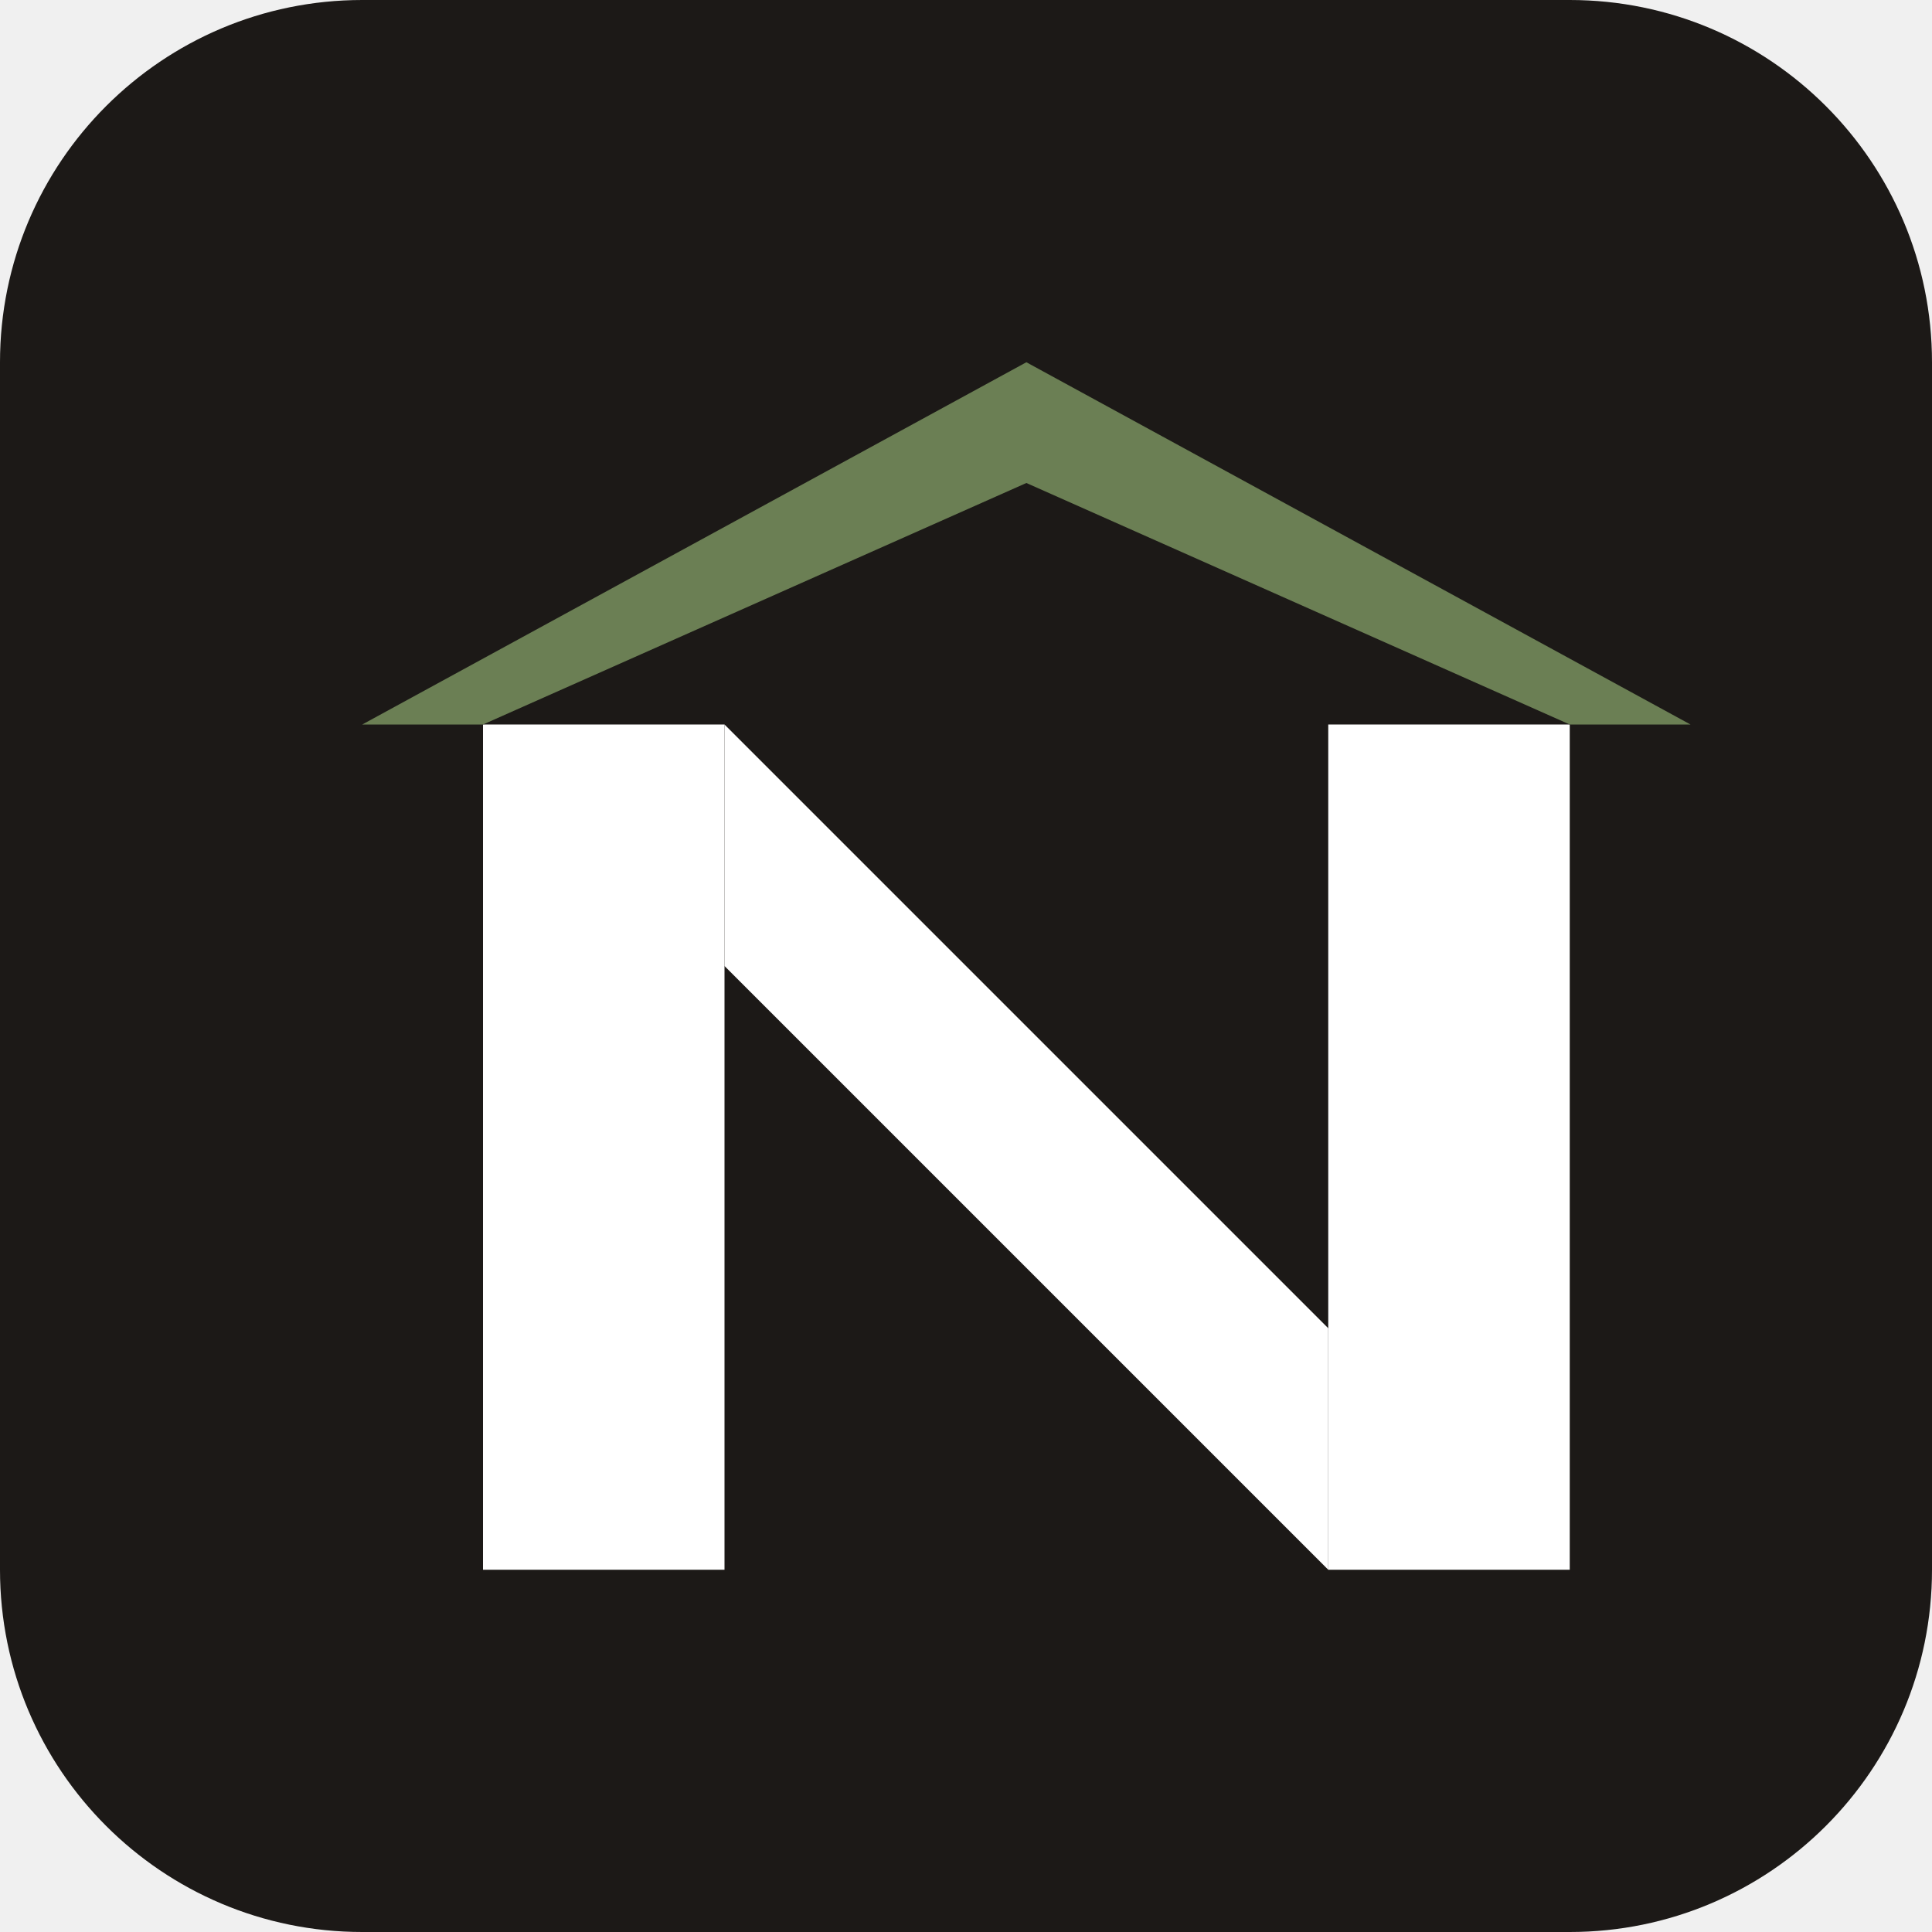
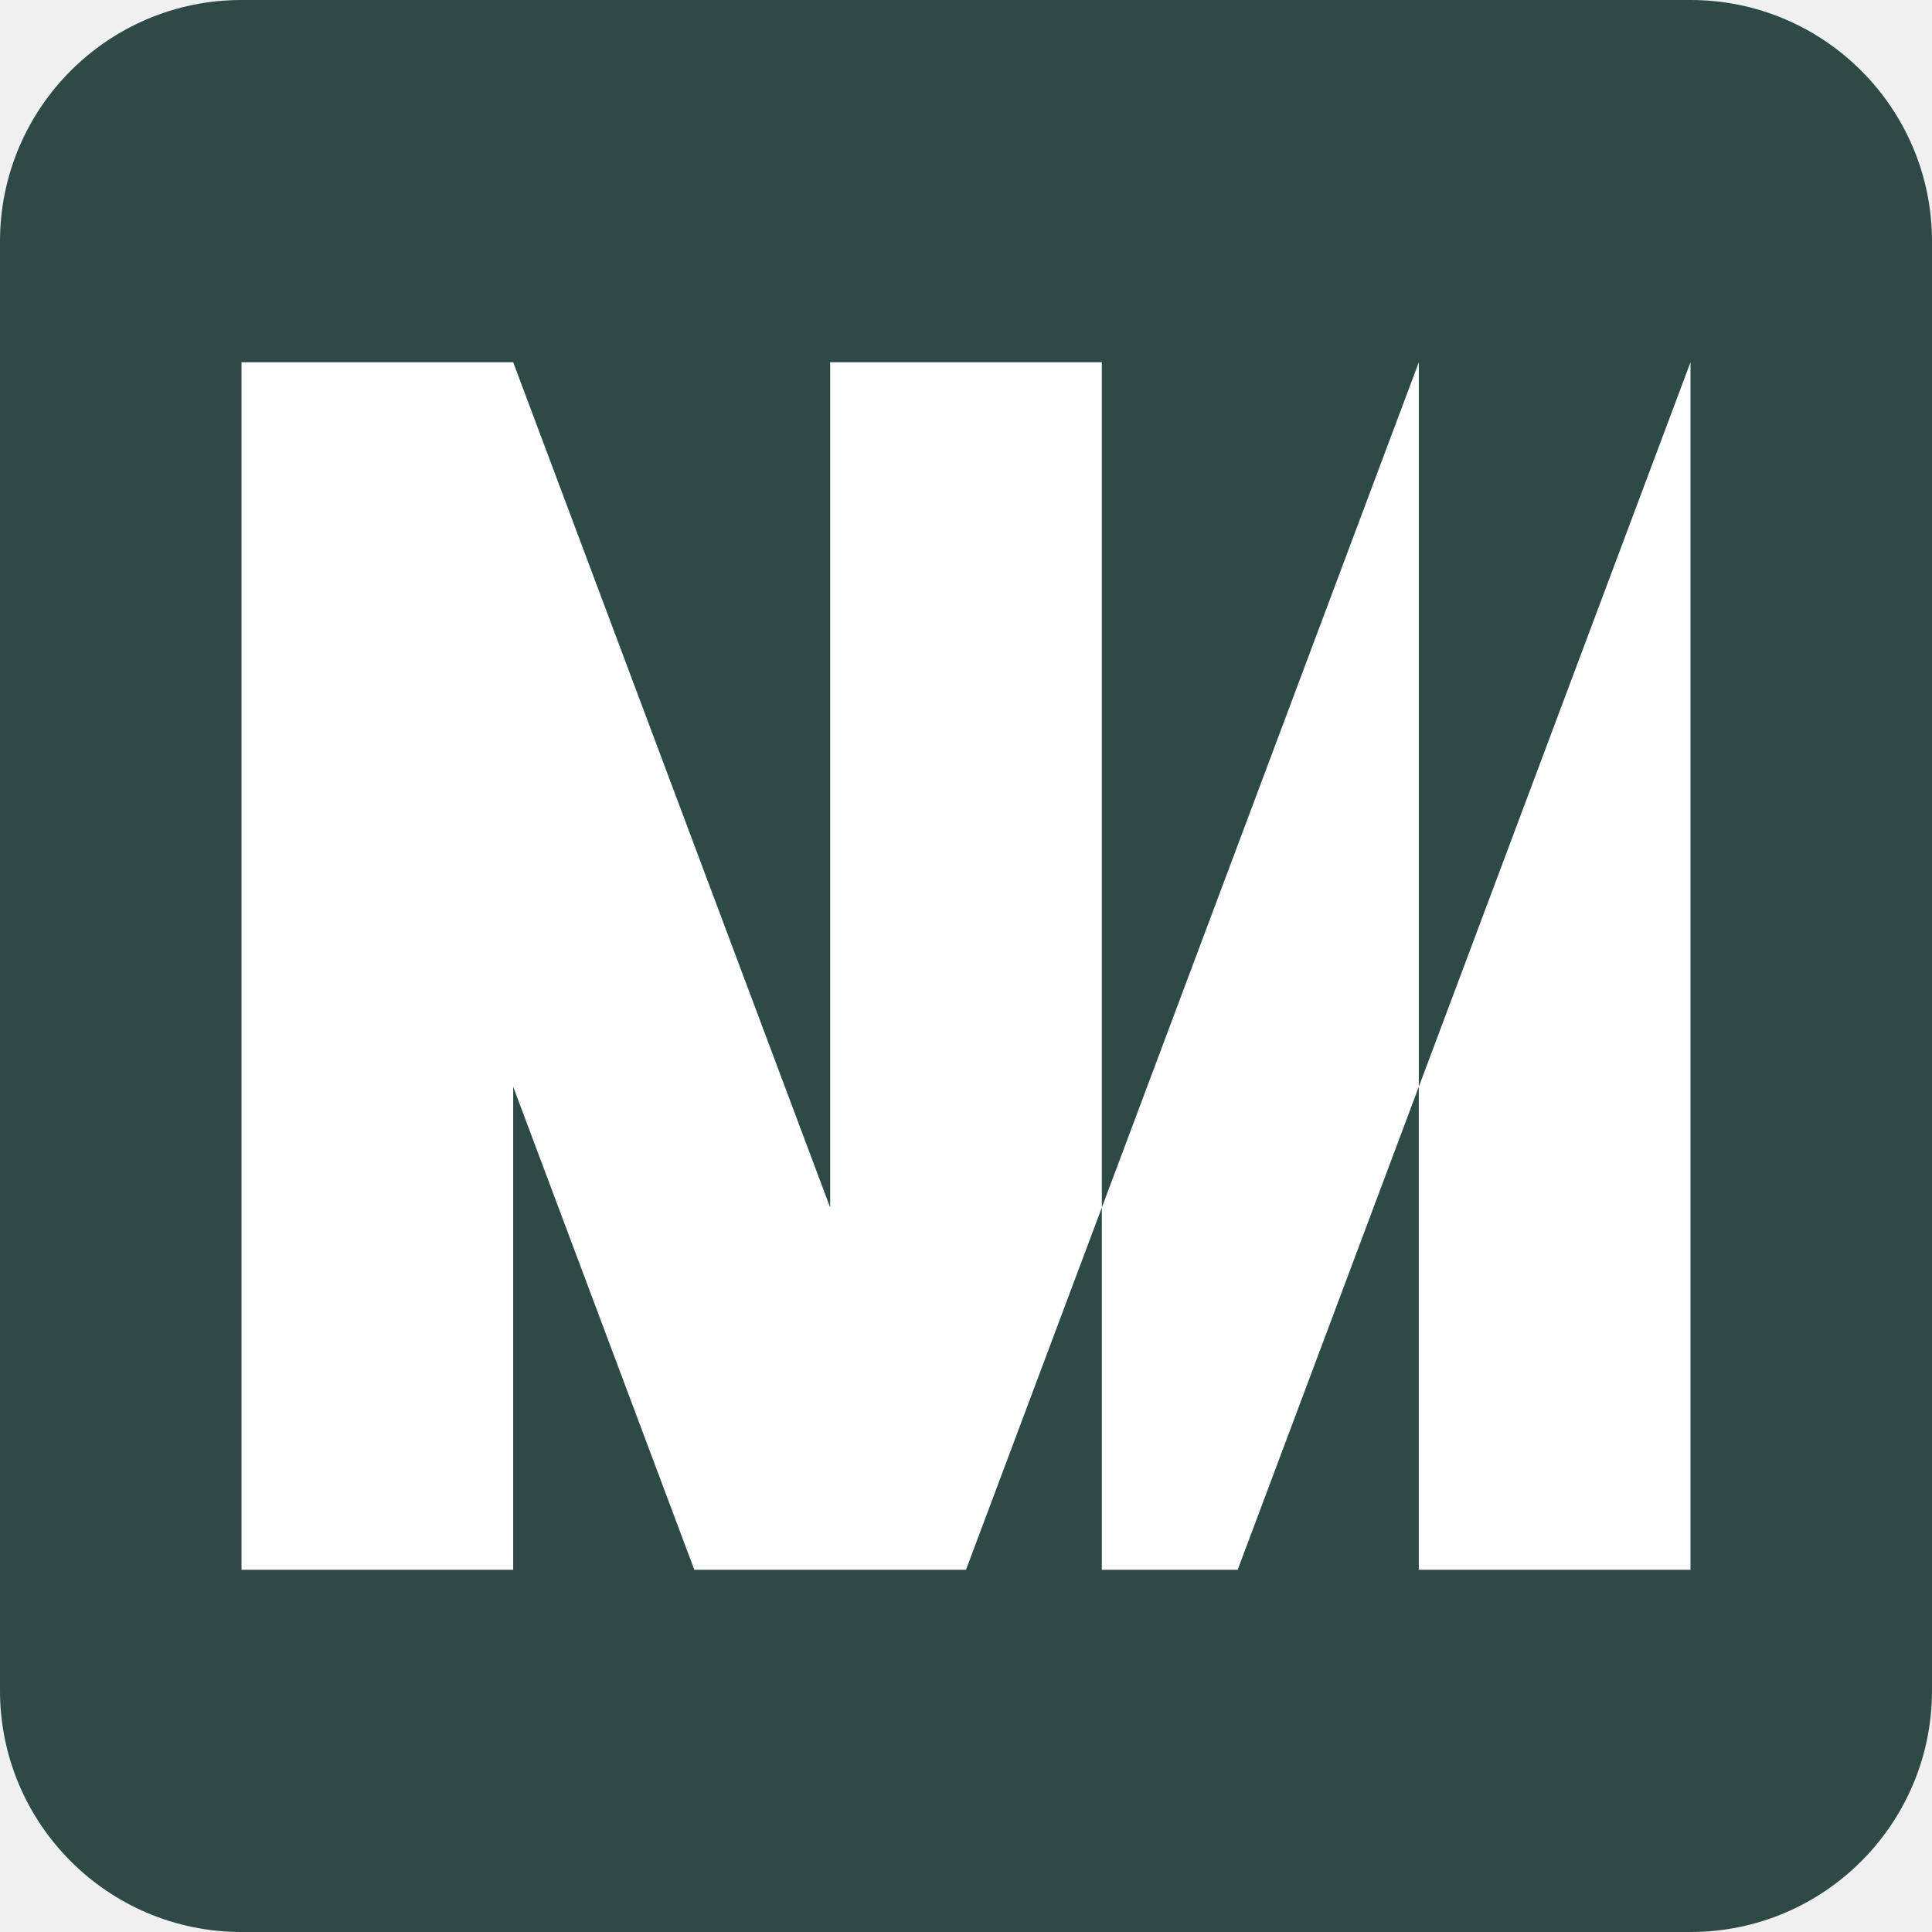
<svg xmlns="http://www.w3.org/2000/svg" viewBox="0 0 32 32" fill="none">
-   <rect width="32" height="32" rx="6" fill="#1c1917" />
+   <rect width="32" height="32" rx="4" fill="#2d4a47" />
  <g transform="translate(4, 6)">
-     <rect x="4" y="6" width="4" height="14" fill="white" />
-     <polygon points="8,6 8,10 18,20 18,16" fill="white" />
-     <rect x="18" y="6" width="4" height="14" fill="white" />
-     <polygon points="2,6 13,0 24,6 22,6 13,2 4,6" fill="#6b7f54" />
+     <path d="       M 0 0 L 4.5 0 L 4.5 20 L 0 20 Z       M 0 0 L 4.5 0 L 12 20 L 7.5 20 Z       M 9.75 0 L 14.25 0 L 14.25 20 L 9.75 20 Z       M 12 20 L 16.5 20 L 24 0 L 19.5 0 Z       M 19.5 0 L 24 0 L 24 20 L 19.5 20 Z     " fill="white" fill-rule="nonzero" />
  </g>
</svg>
